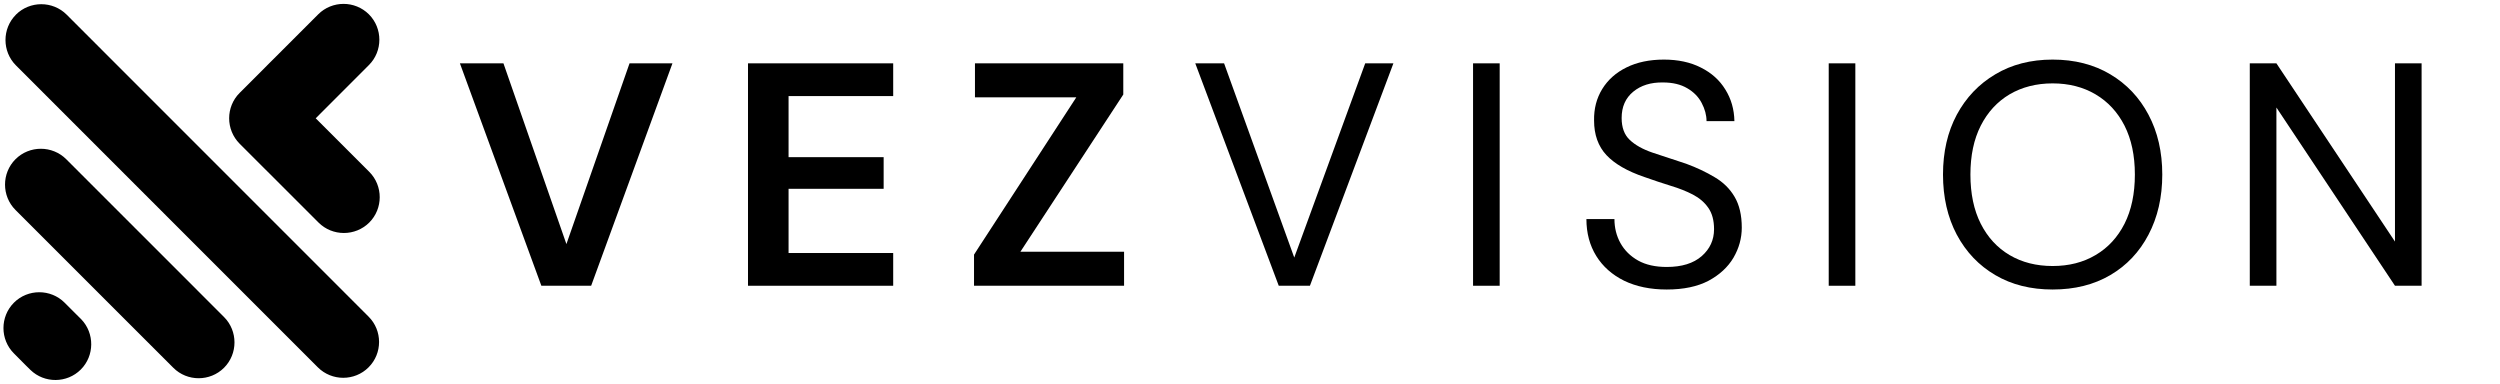
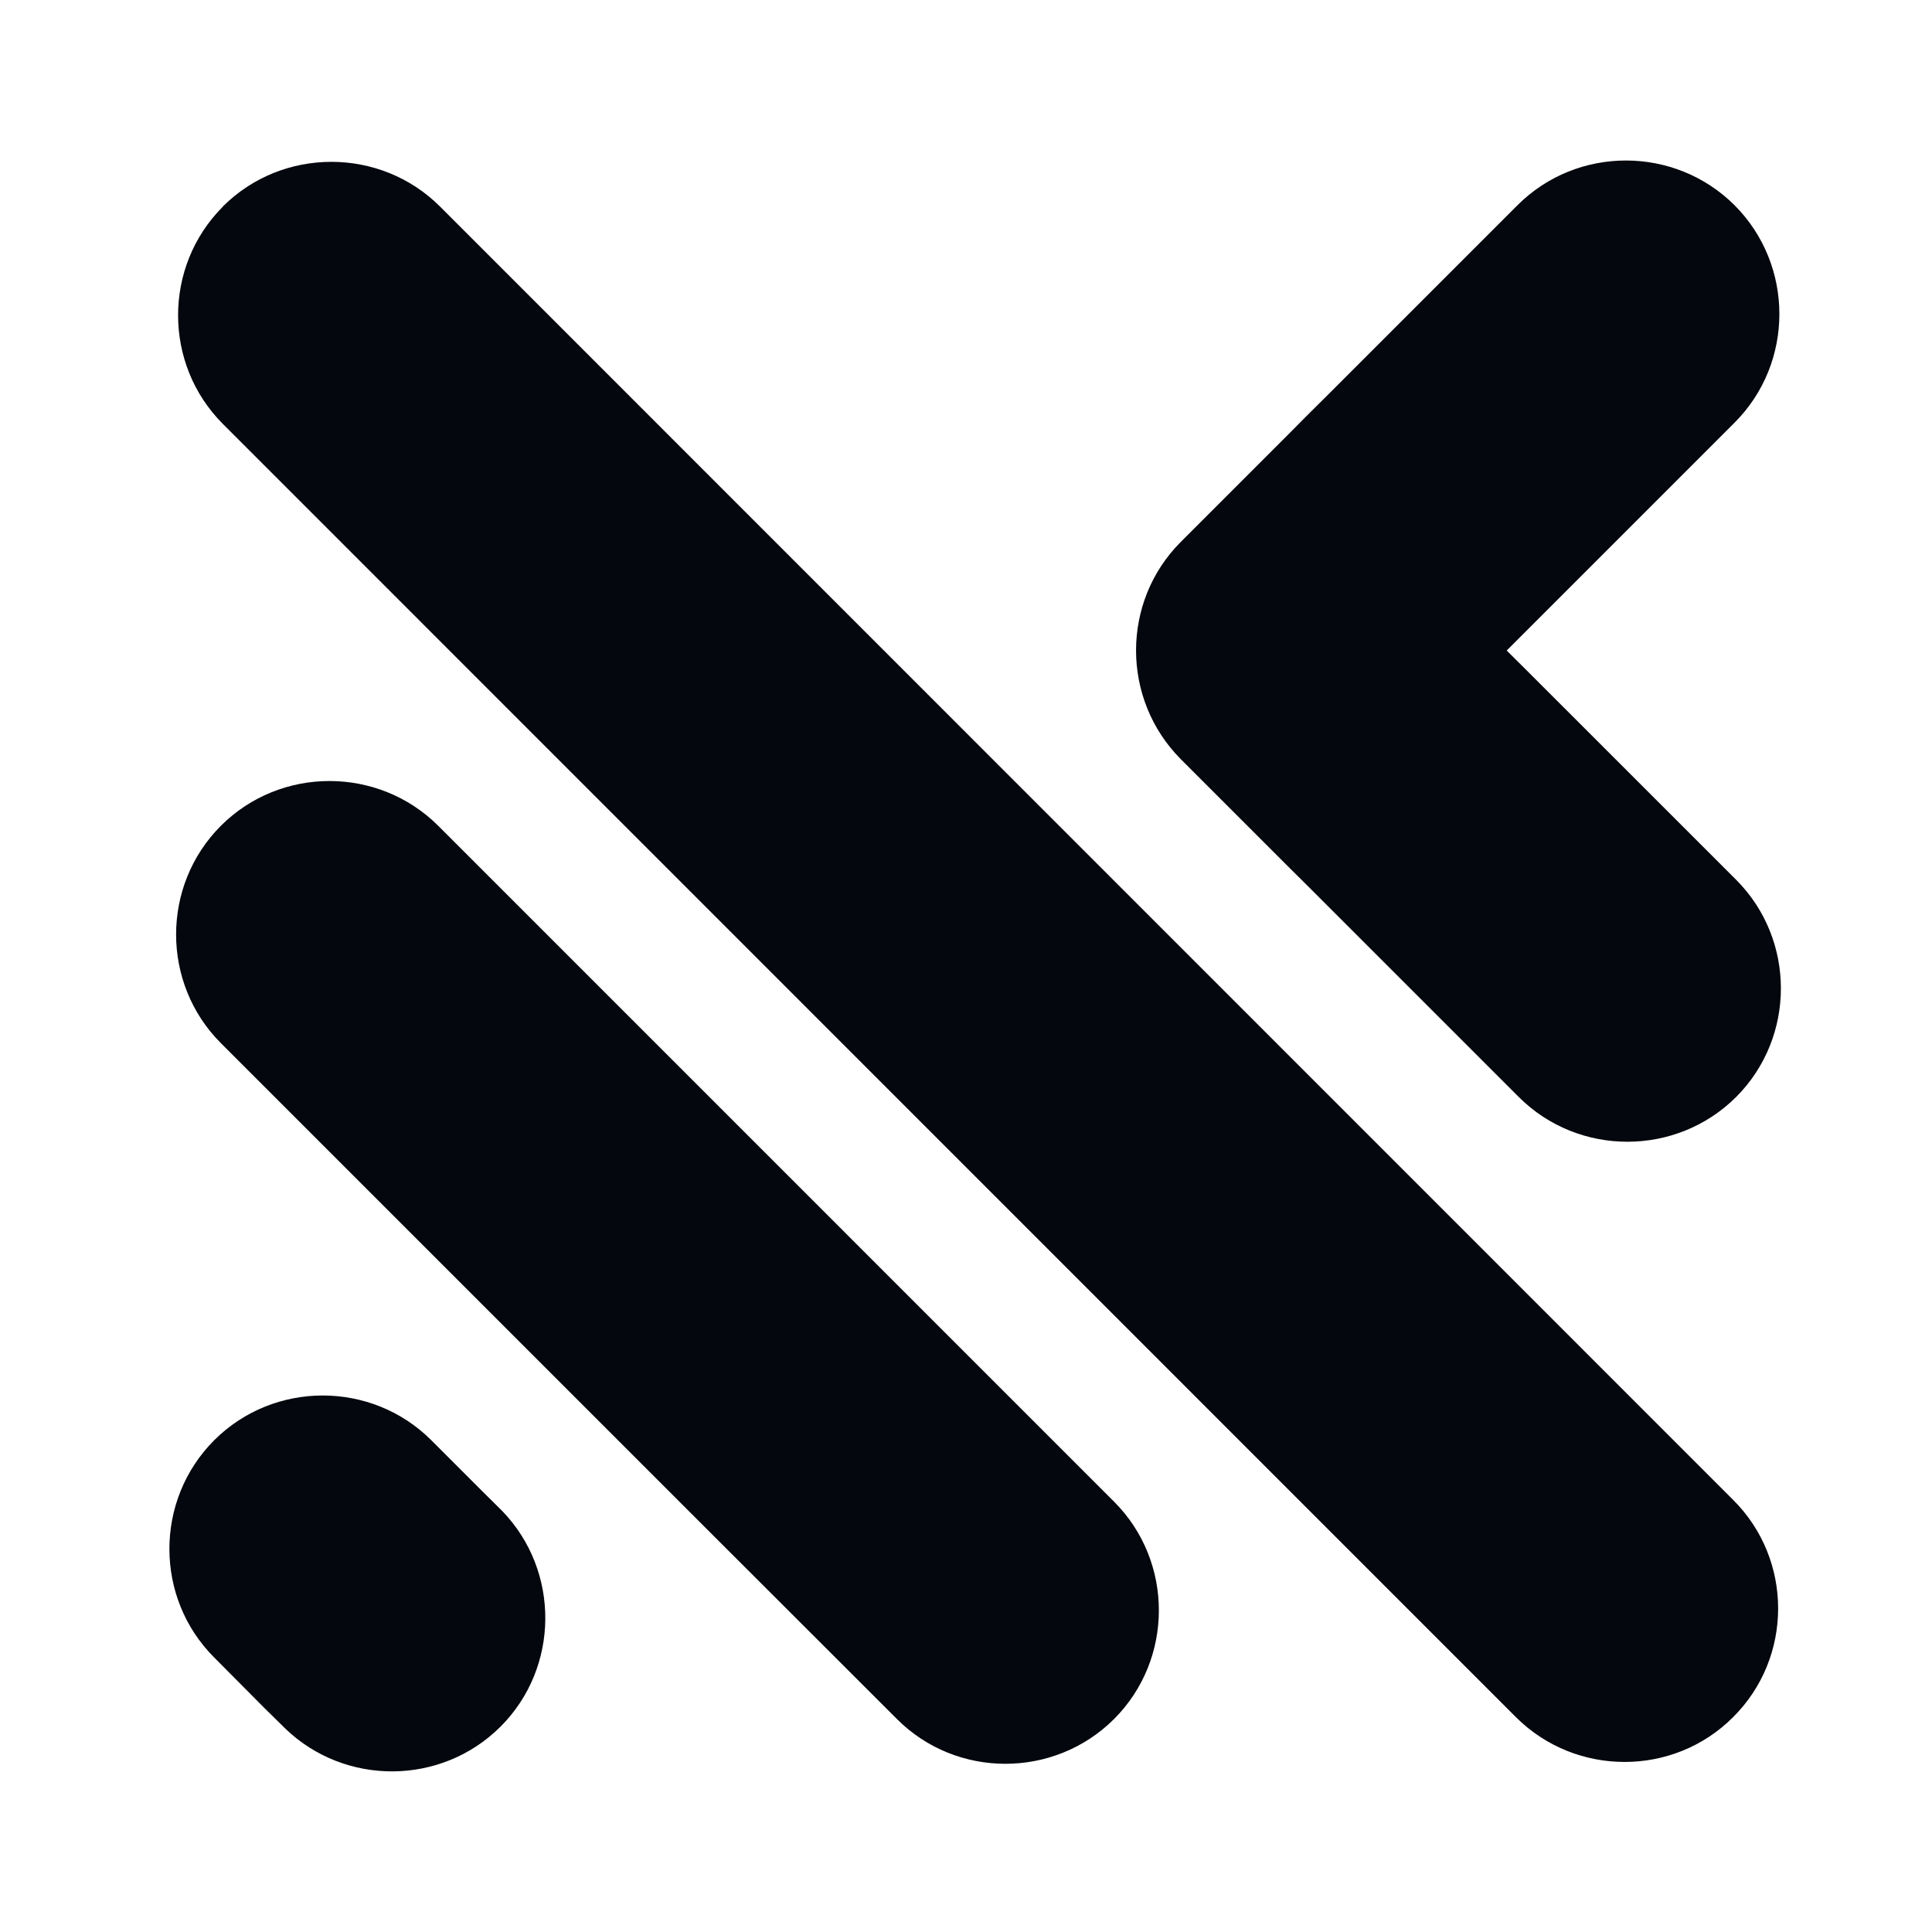
- <svg xmlns="http://www.w3.org/2000/svg" viewBox="68.6 168.35 249.4 38.3" version="1.0">
-   <defs>
-     <clipPath id="78d4b39ccc">
-       <path d="M 68.594 168.355 L 106.844 168.355 L 106.844 206.605 L 68.594 206.605 Z" />
-     </clipPath>
-     <clipPath id="f4031c41a3">
-       <rect x="0" width="205" y="0" height="42" />
-     </clipPath>
-   </defs>
-   <g clip-path="url(#78d4b39ccc)">
-     <path fill="#000000" d="M 76.227 199.727 L 76.66 200.156 L 76.703 200.199 C 78.047 201.594 78.035 203.84 76.66 205.215 C 75.281 206.594 73.035 206.605 71.641 205.258 L 71.598 205.215 L 71.164 204.789 L 69.988 203.605 C 68.598 202.215 68.598 199.941 69.988 198.547 C 71.379 197.156 73.656 197.156 75.047 198.547 Z M 100.094 180.152 L 100.992 179.254 L 105.402 174.84 C 106.793 173.453 106.793 171.176 105.402 169.781 C 104.008 168.391 101.734 168.391 100.344 169.781 L 95.934 174.191 L 95.449 174.672 L 95.031 175.094 L 92.504 177.621 C 91.113 179.012 91.113 181.285 92.504 182.684 L 95.031 185.211 L 95.484 185.66 L 100.375 190.551 C 101.766 191.941 104.043 191.941 105.438 190.551 C 106.828 189.16 106.828 186.883 105.438 185.492 L 100.543 180.598 Z M 70.188 169.816 L 70.188 169.812 C 71.578 168.422 73.859 168.422 75.25 169.812 L 105.367 199.934 C 106.766 201.324 106.766 203.605 105.367 204.996 C 103.98 206.387 101.703 206.387 100.309 204.996 L 70.188 174.871 C 68.801 173.48 68.801 171.207 70.188 169.816 Z M 70.145 184.234 C 71.535 182.844 73.812 182.844 75.207 184.234 L 90.949 199.977 C 92.34 201.367 92.34 203.648 90.949 205.039 C 89.555 206.43 87.277 206.43 85.891 205.039 L 80.996 200.148 L 70.145 189.297 C 68.754 187.906 68.754 185.625 70.145 184.234 Z M 70.145 184.234 " fill-opacity="1" fill-rule="evenodd" />
-   </g>
-   <g transform="translate(113, 166)">
-     <g clip-path="url(#f4031c41a3)">
-       <g fill="#000000" fill-opacity="1">
-         <g transform="translate(1.011523, 30.85685)">
-           <path d="M 8.594 0 L 0.469 -22.188 L 4.812 -22.188 L 11.094 -4.156 L 17.391 -22.188 L 21.672 -22.188 L 13.562 0 Z M 8.594 0 " />
-         </g>
-         <g transform="translate(28.06408, 30.85685)">
-           <path d="M 2.156 0 L 2.156 -22.188 L 16.641 -22.188 L 16.641 -18.922 L 6.203 -18.922 L 6.203 -12.828 L 15.688 -12.828 L 15.688 -9.672 L 6.203 -9.672 L 6.203 -3.266 L 16.641 -3.266 L 16.641 0 Z M 2.156 0 " />
-         </g>
-         <g transform="translate(51.28409, 30.85685)">
-           <path d="M 1.484 0 L 1.484 -3.109 L 11.688 -18.797 L 1.578 -18.797 L 1.578 -22.188 L 16.375 -22.188 L 16.375 -19.078 L 6.109 -3.391 L 16.453 -3.391 L 16.453 0 Z M 1.484 0 " />
-         </g>
-         <g transform="translate(74.13727, 30.85685)">
-           <path d="M 9.031 0 L 0.703 -22.188 L 3.578 -22.188 L 10.578 -2.812 L 17.656 -22.188 L 20.469 -22.188 L 12.141 0 Z M 9.031 0 " />
-         </g>
-         <g transform="translate(100.2079, 30.85685)">
-           <path d="M 2.344 0 L 2.344 -22.188 L 5 -22.188 L 5 0 Z M 2.344 0 " />
-         </g>
-         <g transform="translate(112.4688, 30.85685)">
-           <path d="M 9.406 0.375 C 7.781 0.375 6.363 0.082 5.156 -0.5 C 3.957 -1.094 3.031 -1.914 2.375 -2.969 C 1.719 -4.031 1.391 -5.258 1.391 -6.656 L 4.188 -6.656 C 4.188 -5.789 4.383 -4.992 4.781 -4.266 C 5.188 -3.535 5.773 -2.953 6.547 -2.516 C 7.316 -2.086 8.27 -1.875 9.406 -1.875 C 10.906 -1.875 12.066 -2.234 12.891 -2.953 C 13.711 -3.672 14.125 -4.566 14.125 -5.641 C 14.125 -6.523 13.93 -7.238 13.547 -7.781 C 13.172 -8.32 12.66 -8.758 12.016 -9.094 C 11.379 -9.426 10.645 -9.719 9.812 -9.969 C 8.977 -10.227 8.102 -10.52 7.188 -10.844 C 5.477 -11.426 4.211 -12.156 3.391 -13.031 C 2.566 -13.914 2.156 -15.066 2.156 -16.484 C 2.133 -17.66 2.406 -18.707 2.969 -19.625 C 3.539 -20.551 4.348 -21.27 5.391 -21.781 C 6.441 -22.301 7.688 -22.562 9.125 -22.562 C 10.539 -22.562 11.77 -22.297 12.812 -21.766 C 13.863 -21.242 14.676 -20.516 15.25 -19.578 C 15.832 -18.648 16.133 -17.598 16.156 -16.422 L 13.375 -16.422 C 13.375 -17.023 13.211 -17.629 12.891 -18.234 C 12.578 -18.836 12.098 -19.328 11.453 -19.703 C 10.805 -20.086 10 -20.281 9.031 -20.281 C 7.82 -20.301 6.832 -19.992 6.062 -19.359 C 5.289 -18.723 4.906 -17.848 4.906 -16.734 C 4.906 -15.785 5.176 -15.055 5.719 -14.547 C 6.258 -14.035 7.016 -13.613 7.984 -13.281 C 8.953 -12.957 10.07 -12.586 11.344 -12.172 C 12.395 -11.785 13.344 -11.336 14.188 -10.828 C 15.039 -10.328 15.703 -9.676 16.172 -8.875 C 16.648 -8.07 16.891 -7.047 16.891 -5.797 C 16.891 -4.742 16.613 -3.742 16.062 -2.797 C 15.508 -1.859 14.68 -1.094 13.578 -0.5 C 12.473 0.082 11.082 0.375 9.406 0.375 Z M 9.406 0.375 " />
-         </g>
-         <g transform="translate(135.6888, 30.85685)">
-           <path d="M 2.344 0 L 2.344 -22.188 L 5 -22.188 L 5 0 Z M 2.344 0 " />
-         </g>
-         <g transform="translate(147.9497, 30.85685)">
-           <path d="M 12.422 0.375 C 10.242 0.375 8.336 -0.102 6.703 -1.062 C 5.066 -2.02 3.785 -3.363 2.859 -5.094 C 1.941 -6.832 1.484 -8.832 1.484 -11.094 C 1.484 -13.352 1.941 -15.344 2.859 -17.062 C 3.785 -18.781 5.066 -20.125 6.703 -21.094 C 8.336 -22.07 10.242 -22.562 12.422 -22.562 C 14.617 -22.562 16.535 -22.07 18.172 -21.094 C 19.805 -20.125 21.078 -18.781 21.984 -17.062 C 22.898 -15.344 23.359 -13.352 23.359 -11.094 C 23.359 -8.832 22.898 -6.832 21.984 -5.094 C 21.078 -3.363 19.805 -2.02 18.172 -1.062 C 16.535 -0.102 14.617 0.375 12.422 0.375 Z M 12.422 -1.969 C 14.047 -1.969 15.473 -2.332 16.703 -3.062 C 17.941 -3.789 18.906 -4.832 19.594 -6.188 C 20.281 -7.551 20.625 -9.188 20.625 -11.094 C 20.625 -12.988 20.281 -14.613 19.594 -15.969 C 18.906 -17.32 17.941 -18.363 16.703 -19.094 C 15.473 -19.82 14.047 -20.188 12.422 -20.188 C 10.797 -20.188 9.363 -19.82 8.125 -19.094 C 6.895 -18.363 5.938 -17.32 5.25 -15.969 C 4.562 -14.613 4.219 -12.988 4.219 -11.094 C 4.219 -9.188 4.562 -7.551 5.25 -6.188 C 5.938 -4.832 6.895 -3.789 8.125 -3.062 C 9.363 -2.332 10.797 -1.969 12.422 -1.969 Z M 12.422 -1.969 " />
-         </g>
-         <g transform="translate(177.6945, 30.85685)">
-           <path d="M 2.344 0 L 2.344 -22.188 L 5 -22.188 L 16.828 -4.406 L 16.828 -22.188 L 19.484 -22.188 L 19.484 0 L 16.828 0 L 5 -17.781 L 5 0 Z M 2.344 0 " />
-         </g>
-       </g>
-     </g>
-   </g>
+ <svg xmlns="http://www.w3.org/2000/svg" viewBox="65 165 45 45" role="img" aria-label="VezVision">
+   <path d="M76.227,199.727L76.66,200.156L76.703,200.199C78.047,201.594 78.035,203.84 76.66,205.215C75.281,206.594 73.035,206.605 71.641,205.258L71.598,205.215L71.164,204.789L69.988,203.605C68.598,202.215 68.598,199.941 69.988,198.547C71.379,197.156 73.656,197.156 75.047,198.547L76.227,199.727ZM100.094,180.152L105.402,174.844C106.793,173.453 106.793,171.176 105.402,169.781C104.008,168.391 101.734,168.391 100.344,169.781L95.934,174.191L95.449,174.672L95.031,175.094L92.504,177.621C91.113,179.012 91.113,181.285 92.504,182.684L95.031,185.211L95.484,185.66L100.375,190.551C101.766,191.941 104.043,191.941 105.438,190.551C106.828,189.16 106.828,186.883 105.438,185.492L100.543,180.598L100.094,180.152ZM70.188,169.816L70.188,169.812C71.578,168.422 73.859,168.422 75.25,169.812L105.367,199.934C106.766,201.324 106.766,203.605 105.367,204.996C103.98,206.387 101.703,206.387 100.309,204.996L70.188,174.871C68.801,173.48 68.801,171.207 70.188,169.816ZM70.145,184.234C71.535,182.844 73.812,182.844 75.207,184.234L90.949,199.977C92.34,201.367 92.34,203.648 90.949,205.039C89.555,206.43 87.277,206.43 85.891,205.039L80.996,200.148L70.145,189.297C68.754,187.906 68.754,185.625 70.145,184.234Z" fill="#04070d" />
</svg>
